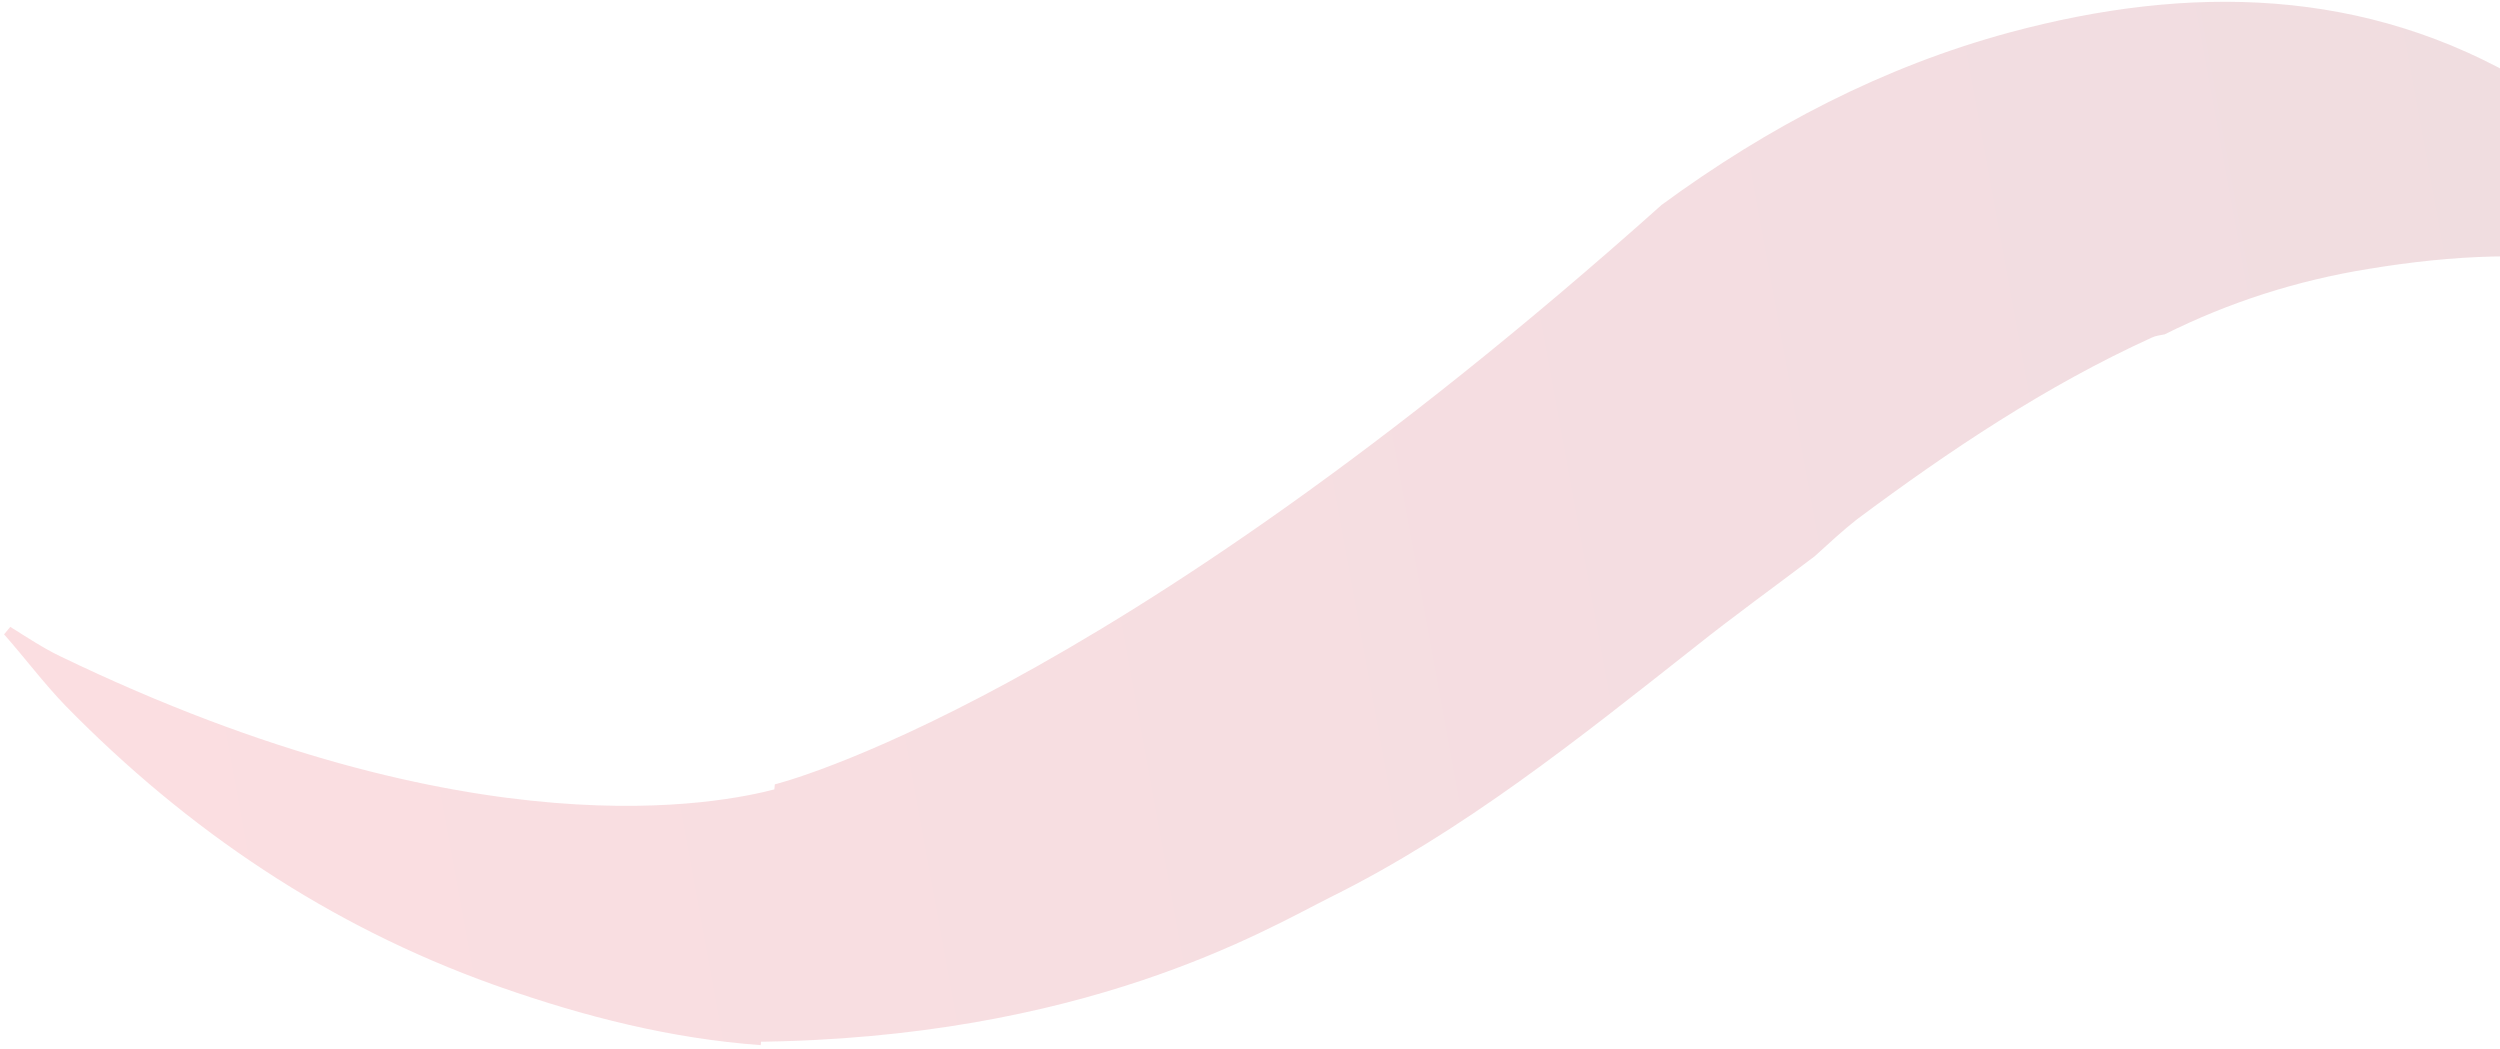
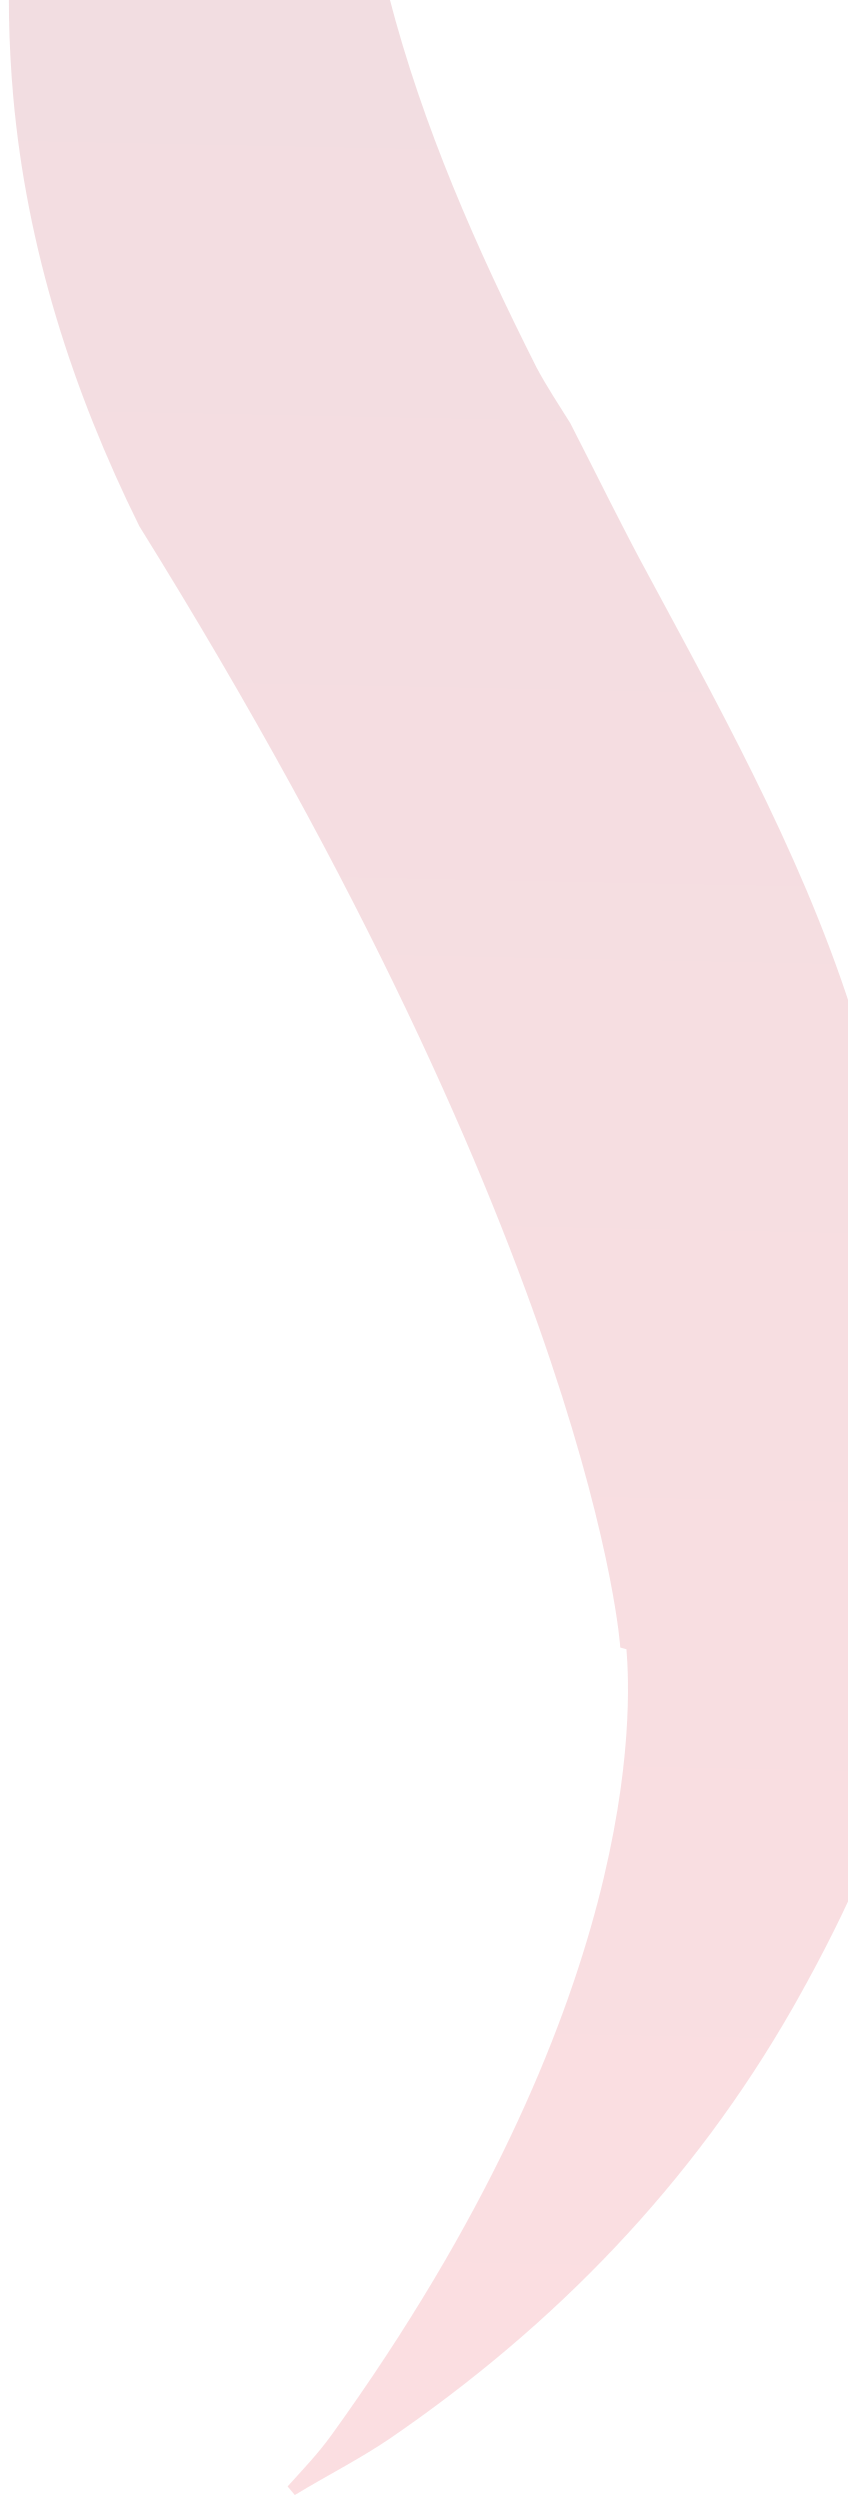
- <svg xmlns="http://www.w3.org/2000/svg" width="422" height="177" viewBox="0 0 422 177">
+ <svg xmlns="http://www.w3.org/2000/svg" width="79" height="233" viewBox="0 0 79 233">
  <defs>
-     <linearGradient id="e19qhfsi8a" x1="110.89%" x2="-21.419%" y1="52.388%" y2="46.703%">
+     <linearGradient id="wccm53wkia" x1="110.89%" x2="-21.419%" y1="52.402%" y2="46.684%">
      <stop offset="0%" stop-color="#ED1D32" />
      <stop offset="100%" stop-color="#7F132A" />
    </linearGradient>
  </defs>
-   <path fill="url(#e19qhfsi8a)" d="M952.403 583c1.777 1.79 3.928 3.39 5.238 5.463 15.713 26.183 40.593 36.92 69.027 41.724 11.972 2.072 24.037 2.354 36.103.753.748.094 1.497.283 2.245.188 19.548-1.883 38.442-6.875 57.055-12.809 2.993-1.036 5.892-2.354 8.792-3.579 8.043-2.637 16.18-5.086 24.131-7.911 23.477-8.194 47.047-16.671 71.833-19.873 12.066-1.601 47.104-9.08 100.173 8.665l-1.333-.442.232-.529c13.958 5.975 26.495 14.187 38.389 23.592l.963.765c22.955 18.409 40.288 41.35 52.937 67.972 2.249 4.814 3.842 9.818 5.903 14.821l-1.405.85c-2.062-2.549-4.04-5.147-6.372-7.458-55.233-54.765-97.932-59.796-106.645-60.47-.226.51-.347.778-.347.778s-56.62-5.313-173.409 43.757c-21.231 6.593-42.93 9.89-65.098 8.382-31.146-2.166-59.206-12.244-79.877-36.826-9.54-11.396-17.303-24.394-25.347-37.015-4.677-7.44-8.418-15.446-12.44-23.263-1.029-2.072-1.403-4.427-2.151-6.687l1.403-.848z" opacity=".146" transform="rotate(161 762.15 285.34)" />
+   <path fill="url(#wccm53wkia)" d="M221.482 39.808c1.13 1.142 2.497 2.164 3.33 3.486 9.987 16.707 25.802 23.558 43.875 26.623 7.61 1.323 15.28 1.503 22.95.481.475.06.95.18 1.426.12 12.426-1.201 24.435-4.387 36.266-8.173 1.903-.661 3.746-1.502 5.589-2.284 5.113-1.682 10.285-3.245 15.339-5.048 14.922-5.229 29.904-10.638 45.66-12.68 7.669-1.023 29.94-5.794 63.673 5.528l-.798-.265.19-.43c8.83 3.784 16.768 8.975 24.298 14.92l.806.64c14.644 11.762 25.701 26.418 33.77 43.427 1.435 3.076 2.45 6.273 3.766 9.47-.3.18-.598.361-.897.542-1.315-1.628-2.577-3.288-4.064-4.765-35.301-35.054-62.577-38.215-68.063-38.636l-.244.544s-35.99-3.39-110.226 27.921c-13.496 4.207-27.289 6.31-41.379 5.349-19.798-1.382-37.634-7.813-50.773-23.499-6.064-7.272-10.998-15.565-16.111-23.619-2.973-4.748-5.351-9.856-7.907-14.844-.654-1.322-.892-2.825-1.368-4.267l.892-.541z" opacity=".145" transform="rotate(81 206.106 -115.204)" />
</svg>
